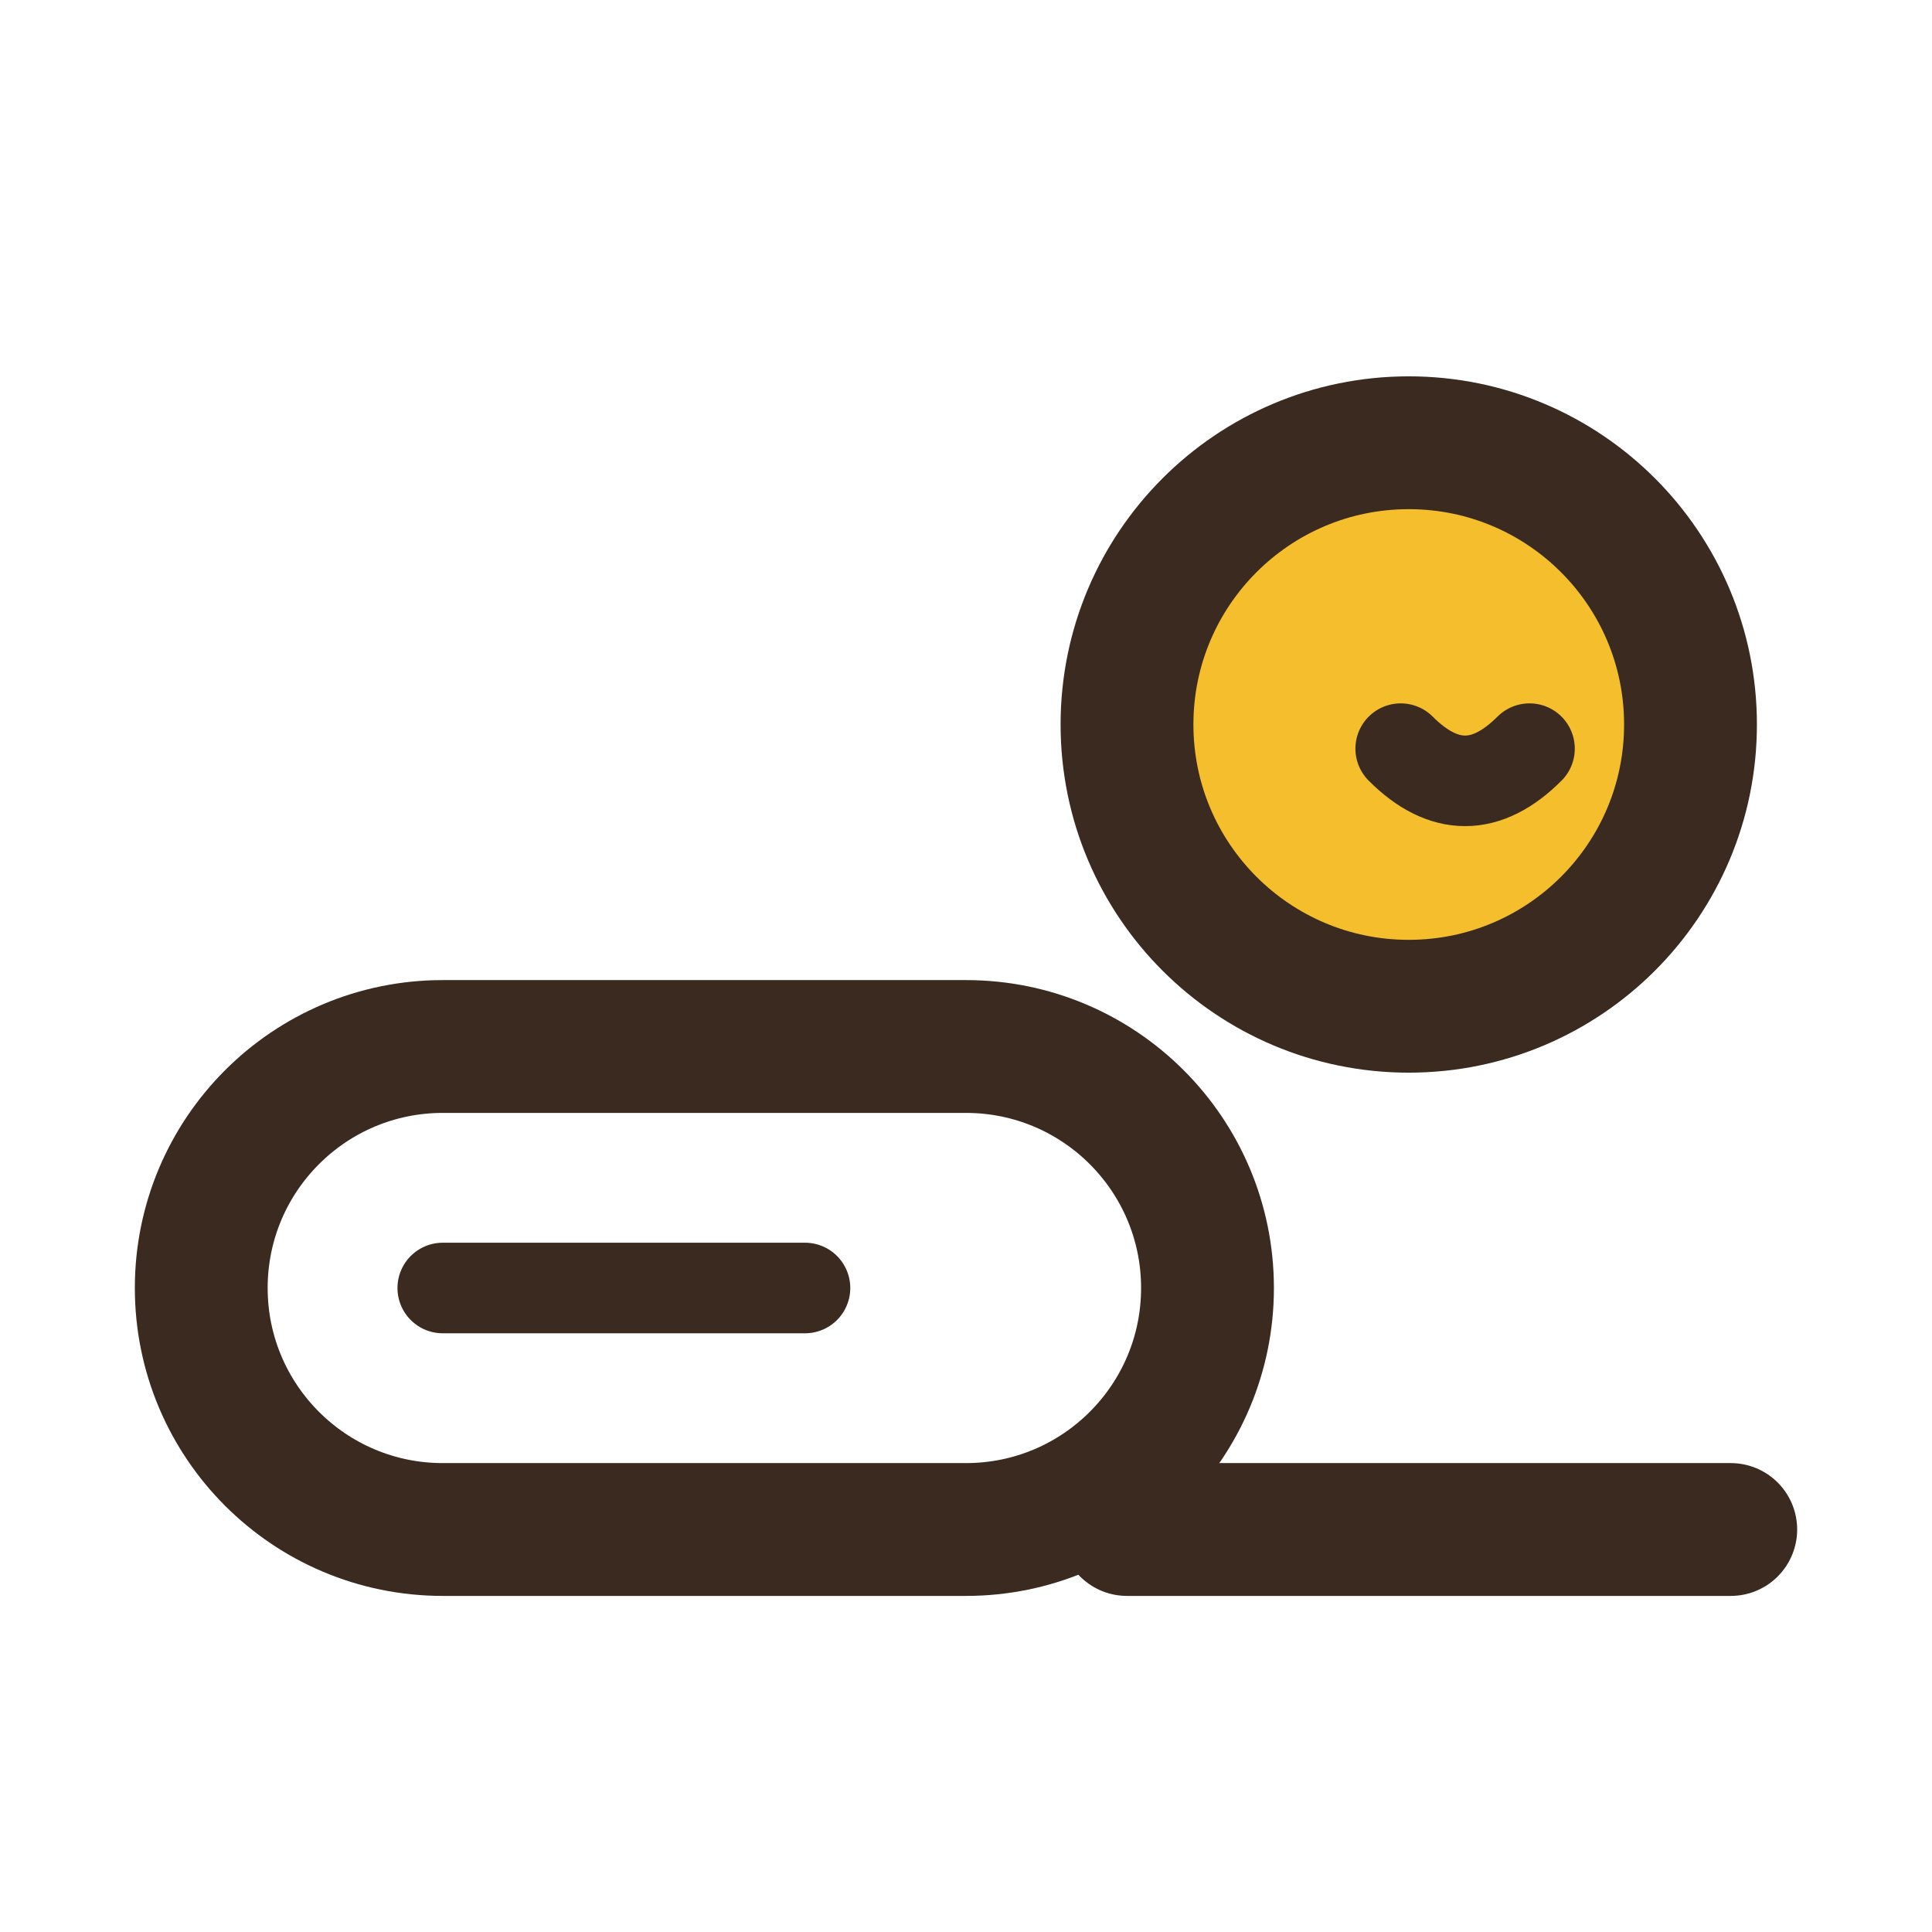
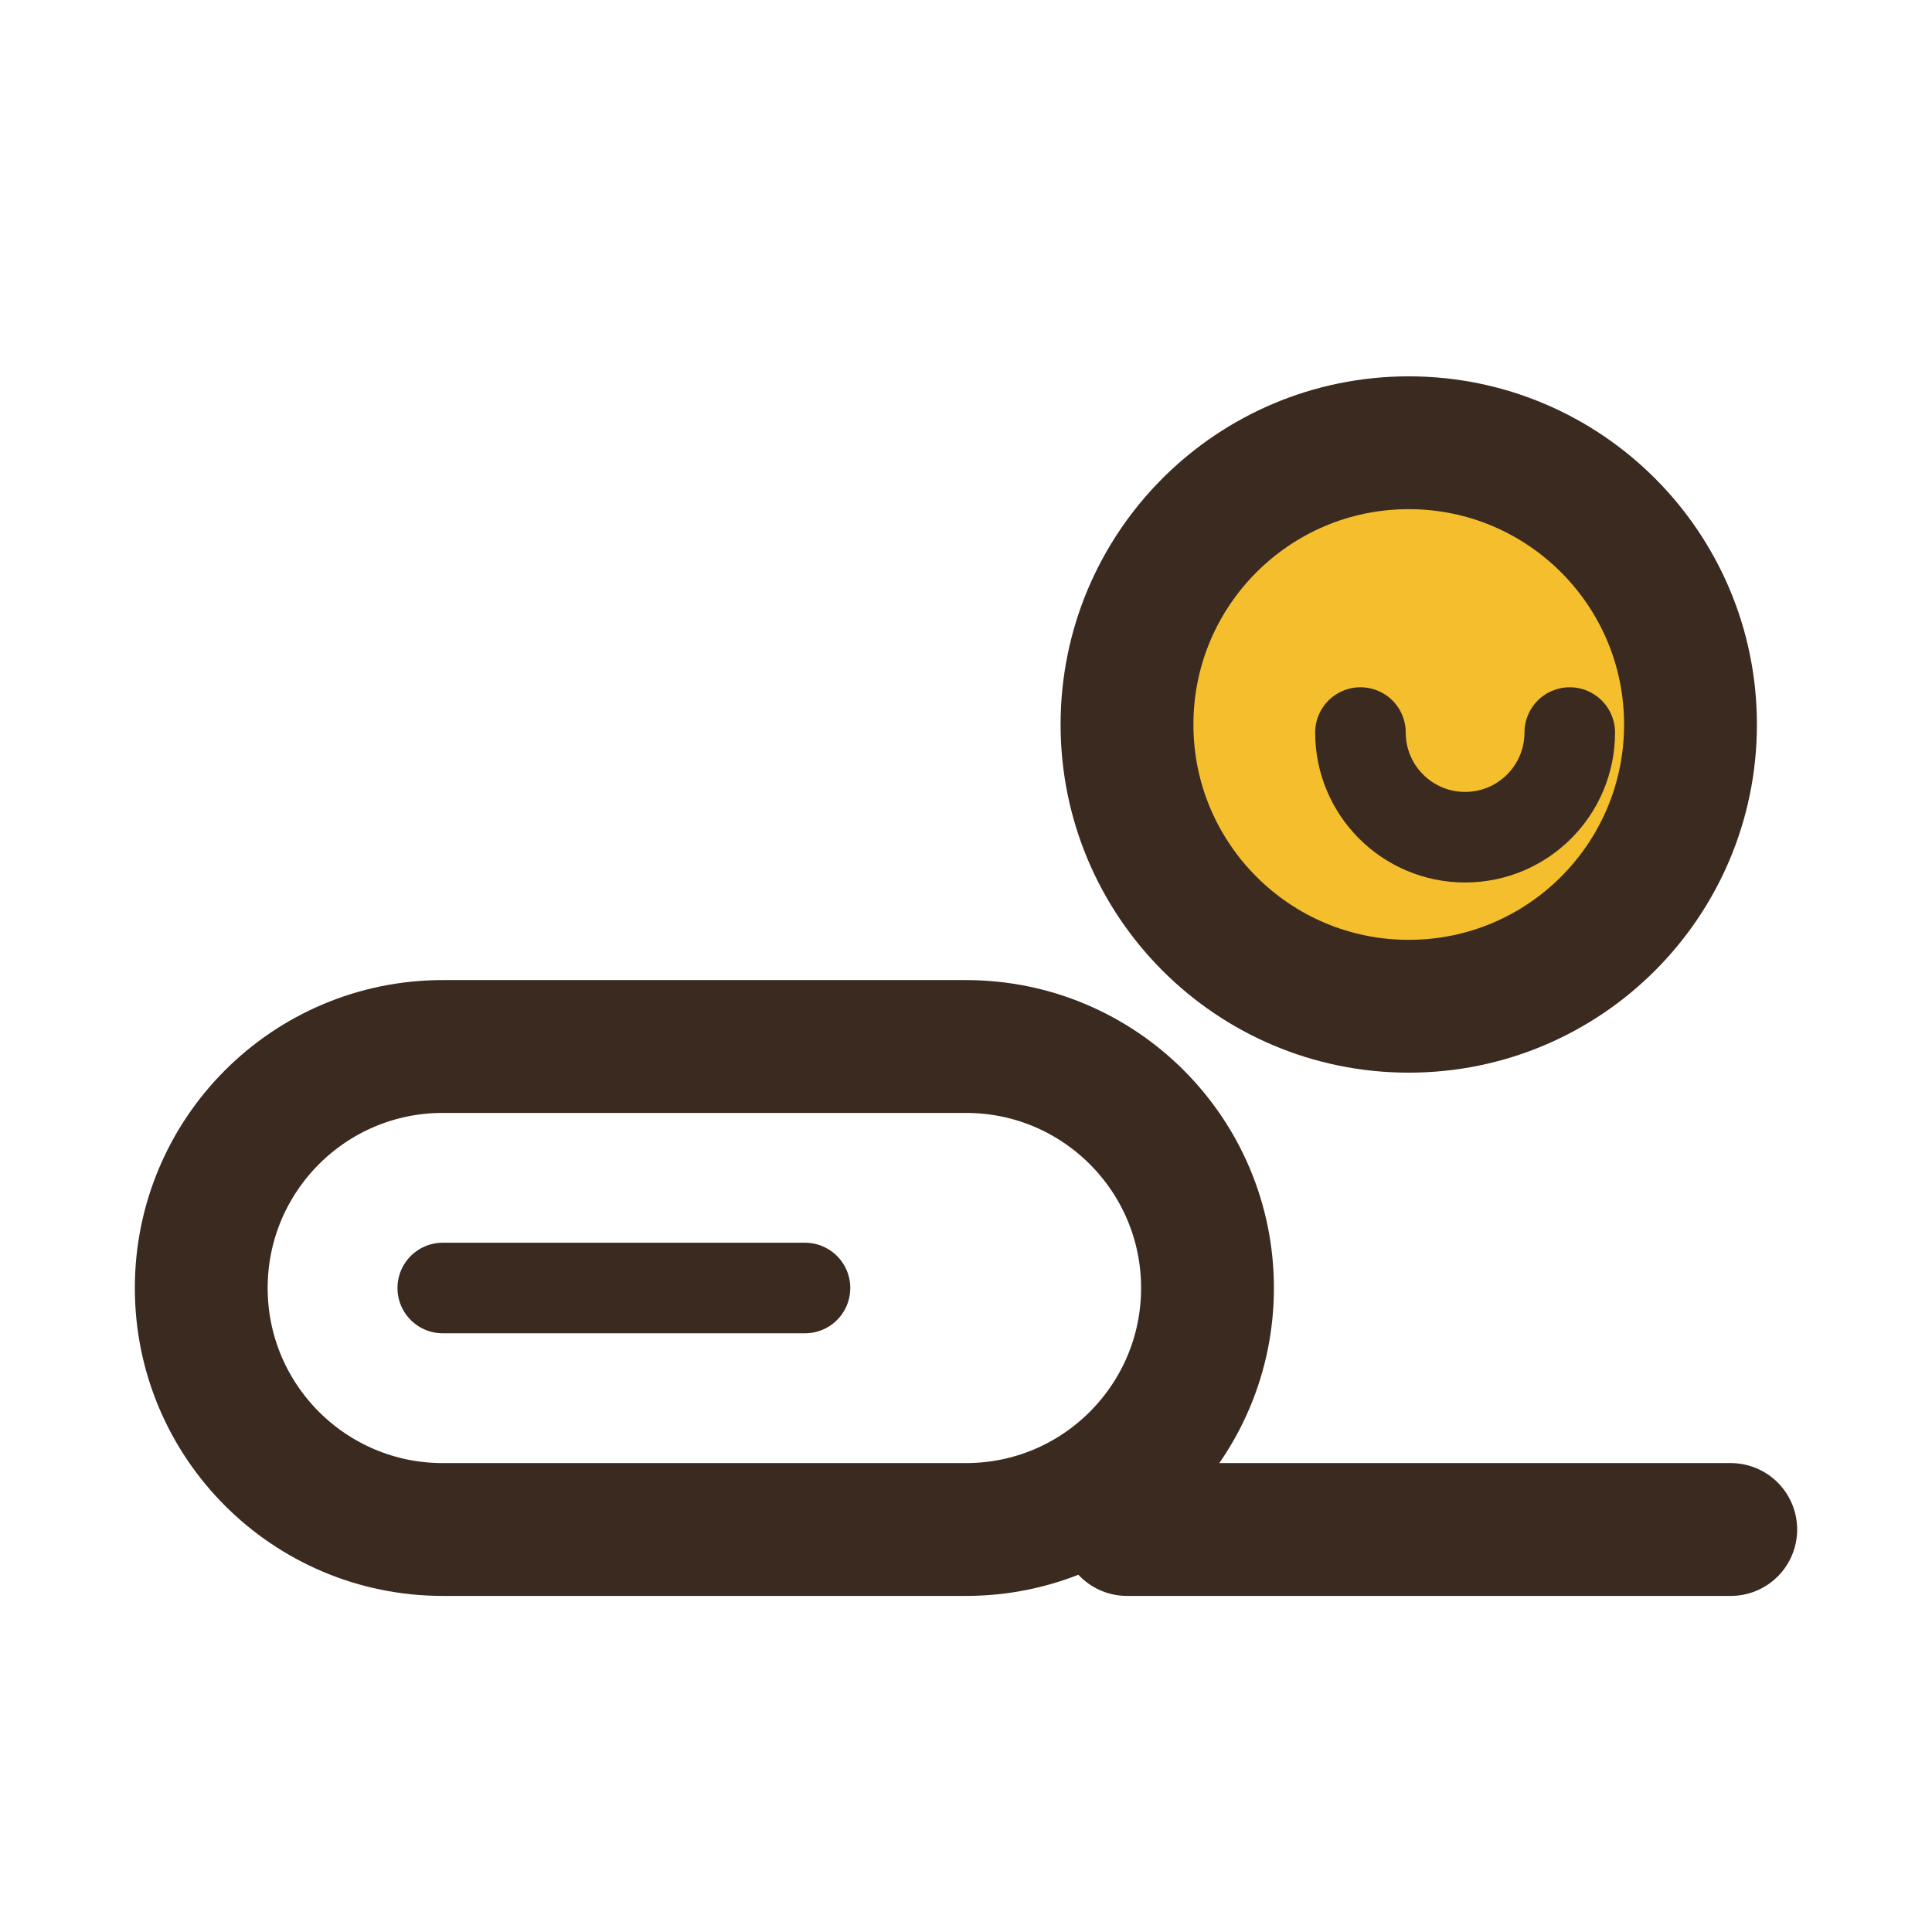
<svg xmlns="http://www.w3.org/2000/svg" viewBox="0 0 24 24" width="24" height="24">
  <path d="M14.0 9A3.5 3.5 0 1 0 21.0 9A3.5 3.5 0 1 0 14.0 9Z" fill="#F4BE2C" />
  <path d="M5.5 13H12.0A3 3 0 0 1 15.0 16V16A3 3 0 0 1 12.0 19H5.5A3 3 0 0 1 2.5 16V16A3 3 0 0 1 5.5 13Z" fill="none" stroke="#3A2A20" stroke-width="1.65" stroke-linecap="round" stroke-linejoin="round" />
  <path d="M14.0 9A3.5 3.5 0 1 0 21.0 9A3.5 3.5 0 1 0 14.0 9Z" fill="none" stroke="#3A2A20" stroke-width="1.65" stroke-linecap="round" stroke-linejoin="round" />
  <path d="M14 19H21.5" fill="none" stroke="#3A2A20" stroke-width="1.65" stroke-linecap="round" stroke-linejoin="round" />
-   <path d="M17.4 9.3Q18.2 10.1 19 9.3" fill="none" stroke="#3A2A20" stroke-width="1.125" stroke-linecap="round" stroke-linejoin="round" />
+   <path d="M16.9 9.1A1.3 1.3 0 0 0 19.5 9.1" fill="none" stroke="#3A2A20" stroke-width="1.125" stroke-linecap="round" stroke-linejoin="round" />
  <path d="M5.5 16H10" fill="none" stroke="#3A2A20" stroke-width="1.125" stroke-linecap="round" stroke-linejoin="round" />
</svg>
